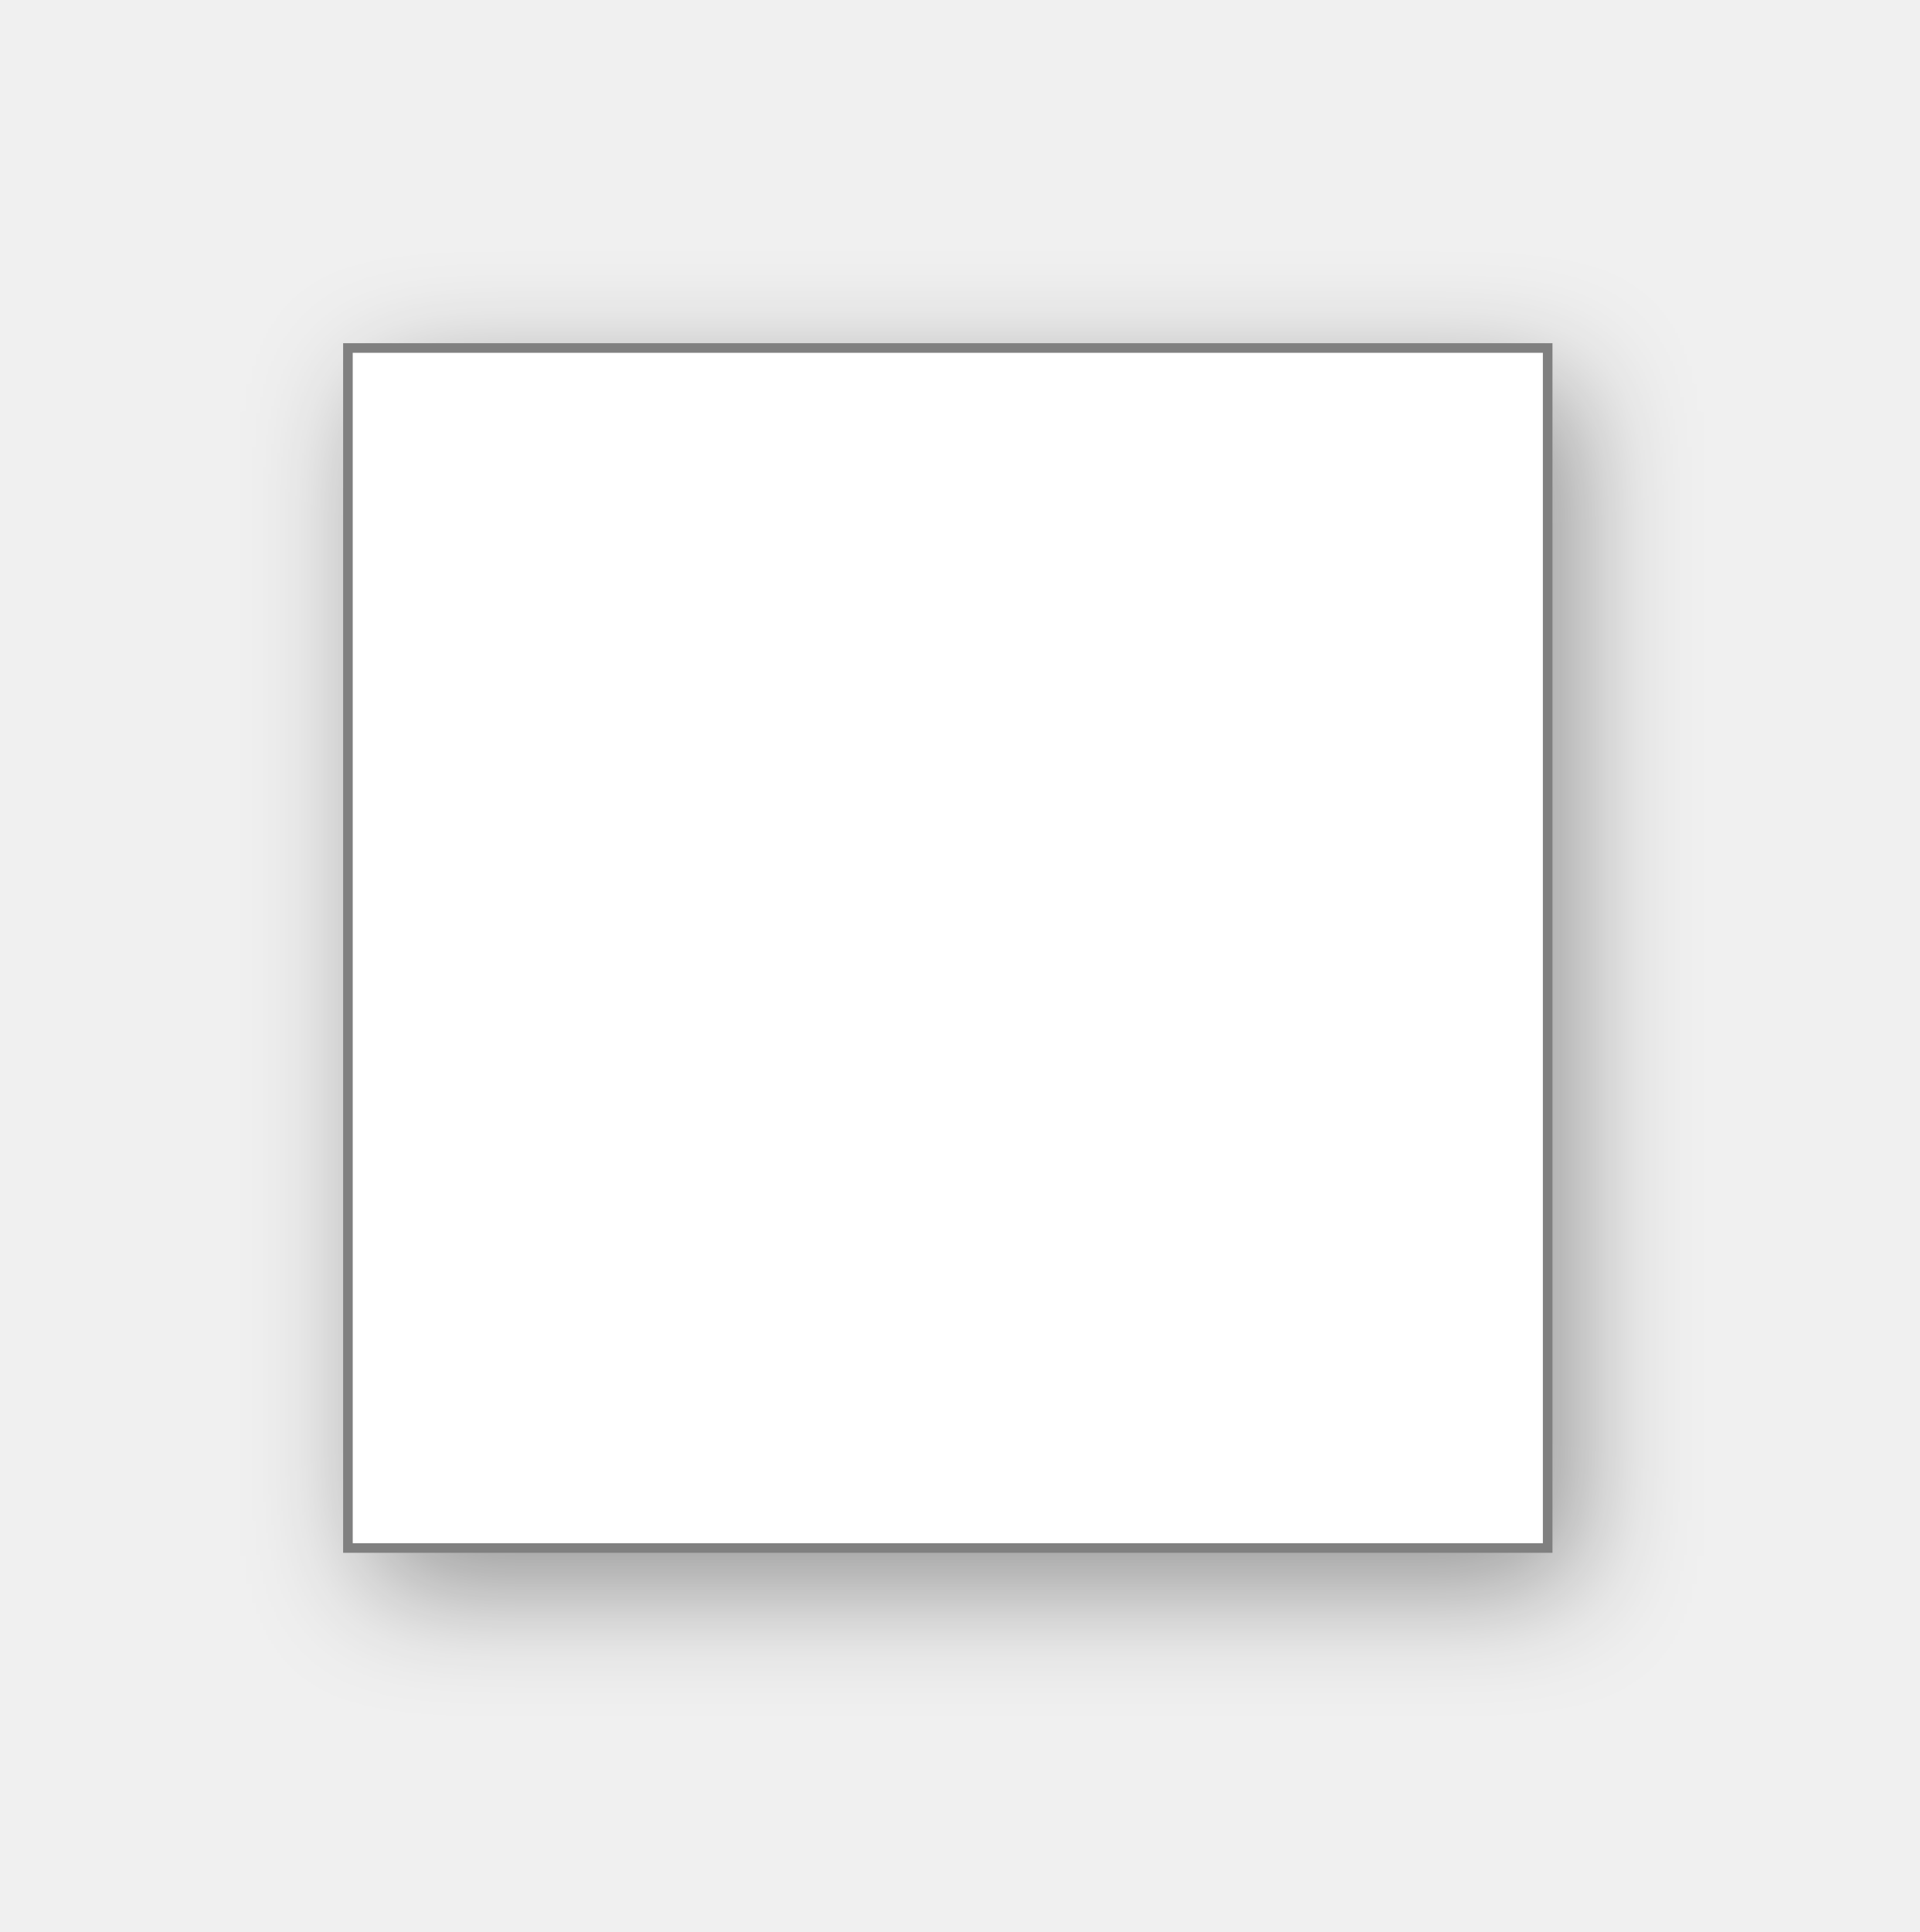
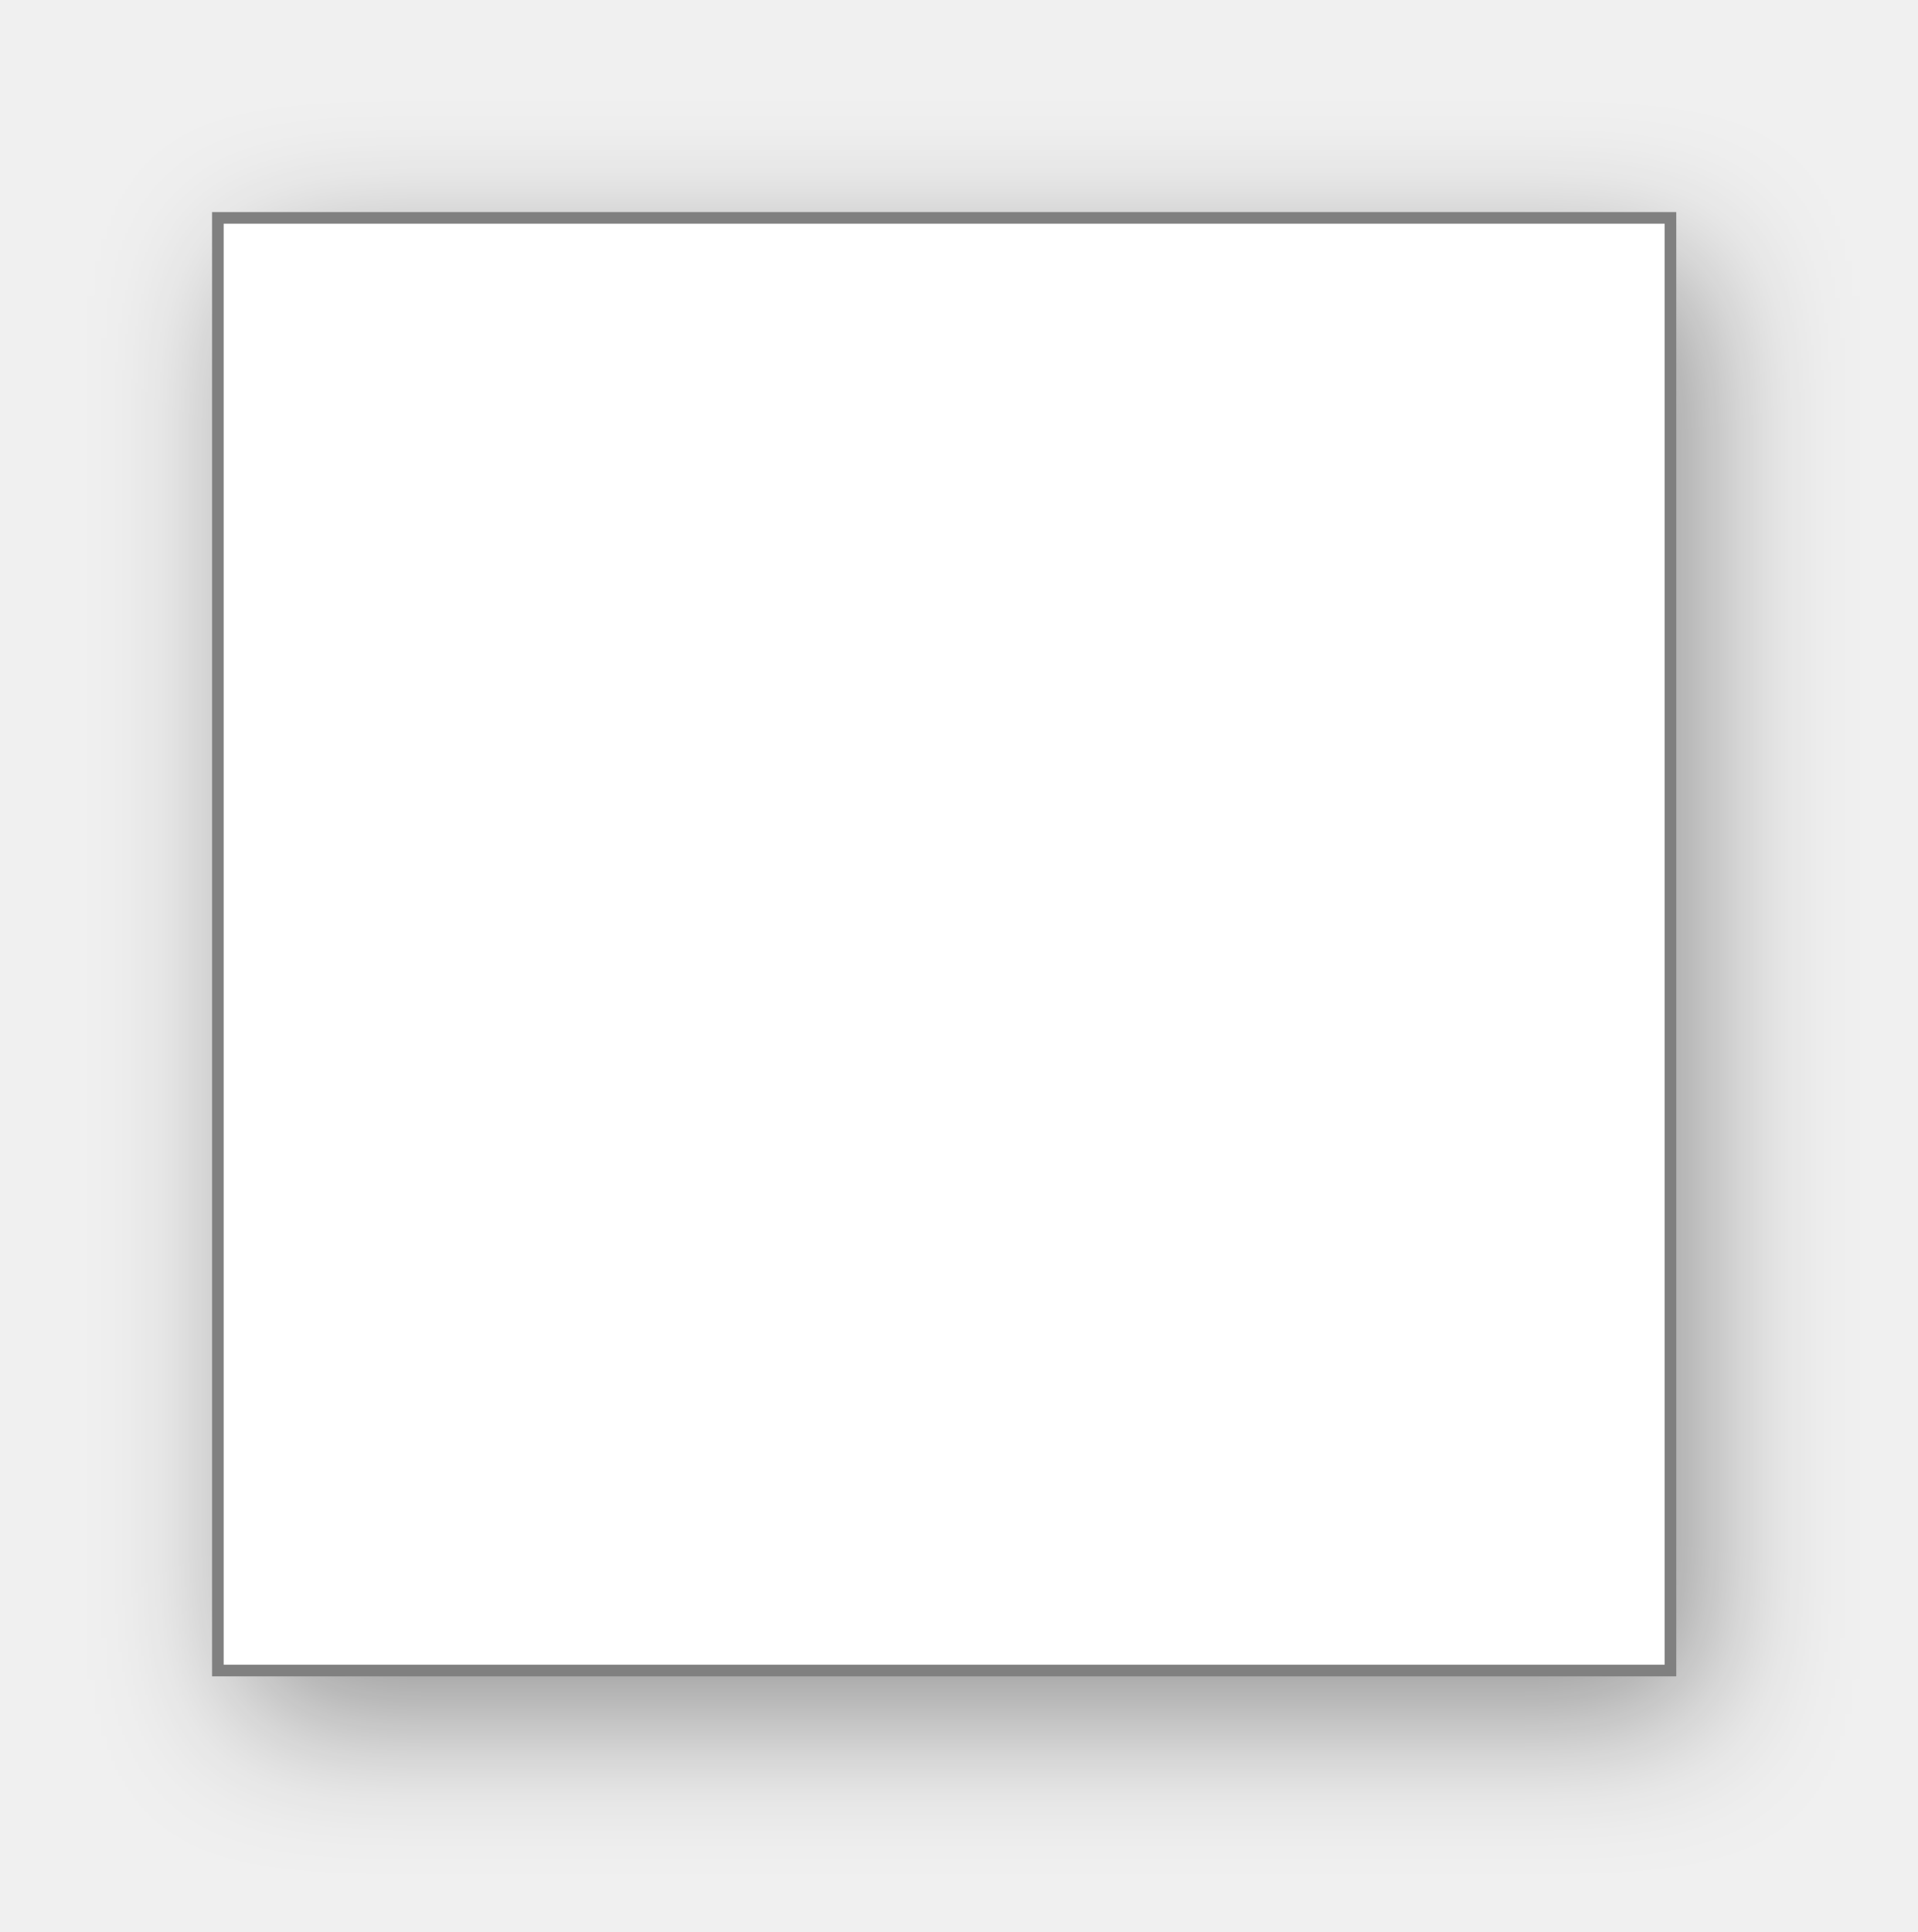
- <svg xmlns="http://www.w3.org/2000/svg" viewBox="0 0 320 322" width="320px" height="322px" preserveAspectRatio="xMidYMid meet">
+ <svg xmlns="http://www.w3.org/2000/svg" viewBox="0 0 264 266" width="264" height="266" preserveAspectRatio="xMidYMid meet">
  <defs>
    <filter id="naturalShadow" x="-14%" y="-14%" width="128%" height="128%">
      <feOffset dx="4" dy="6" in="SourceAlpha" result="offset" />
      <feGaussianBlur in="offset" stdDeviation="10" result="blur" />
      <feColorMatrix in="blur" type="matrix" values="0 0 0 0 0 0 0 0 0 0 0 0 0 0 0 0 0 0 0.4 0" />
    </filter>
  </defs>
-   <rect x="58" y="58" width="200" height="200" rx="0" fill="#FFFF00" filter="url(#naturalShadow)" />
-   <rect x="58" y="58" width="200" height="200" rx="0" fill="white" stroke="gray" stroke-width="1.6" />
+   <rect x="30" y="30" width="200" height="200" rx="0" fill="#FFFF00" filter="url(#naturalShadow)" />
+   <rect x="30" y="30" width="200" height="200" rx="0" fill="white" stroke="gray" stroke-width="1.6" />
</svg>
